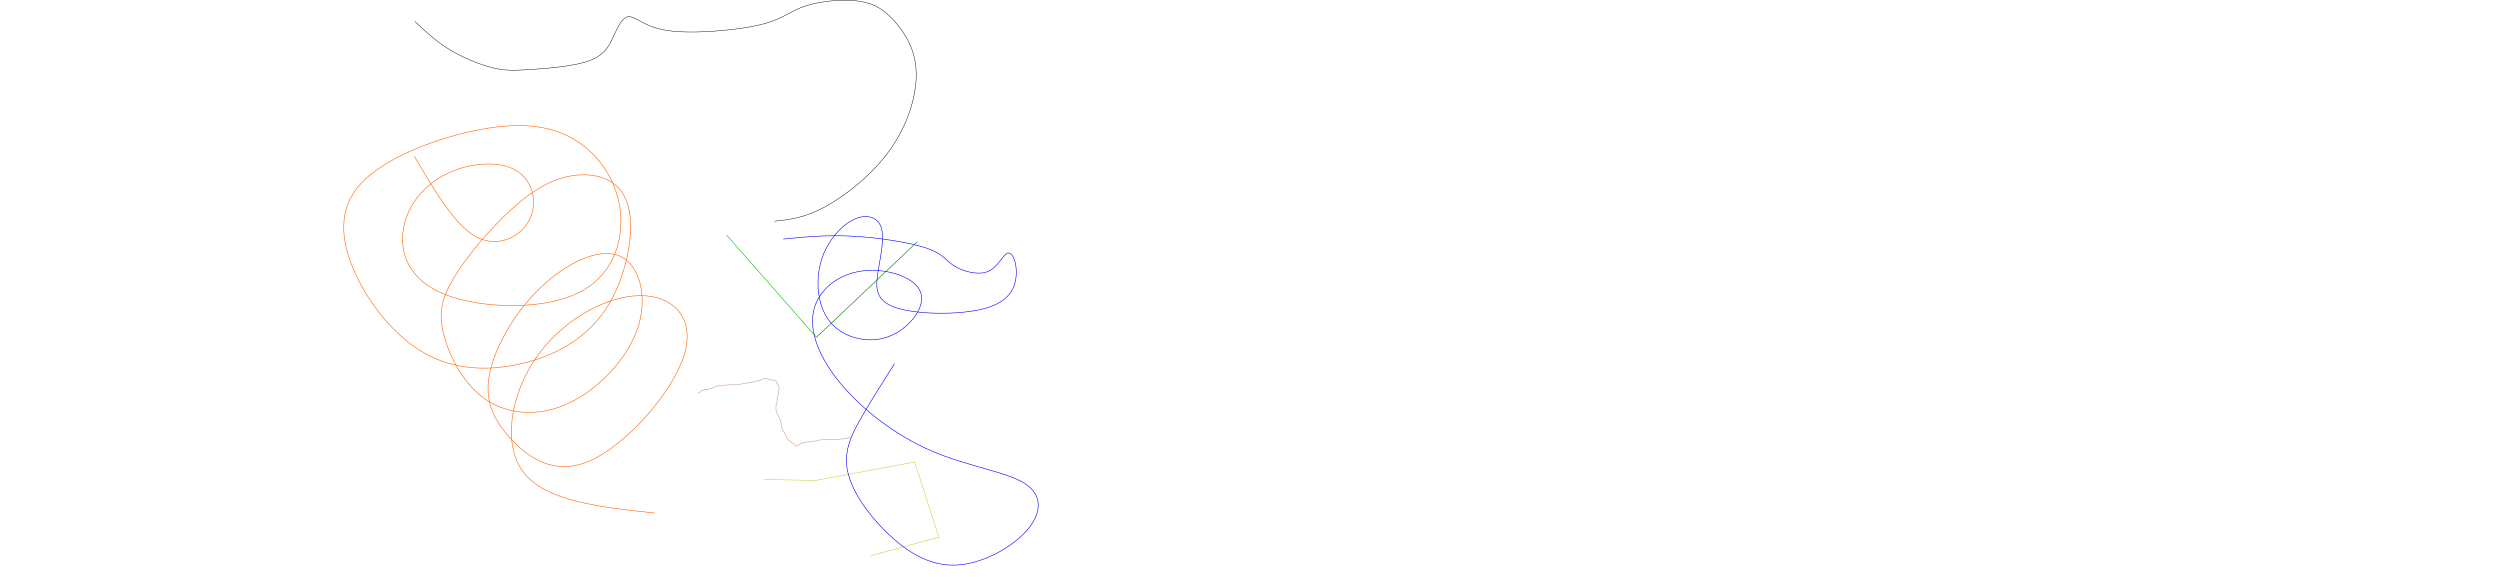
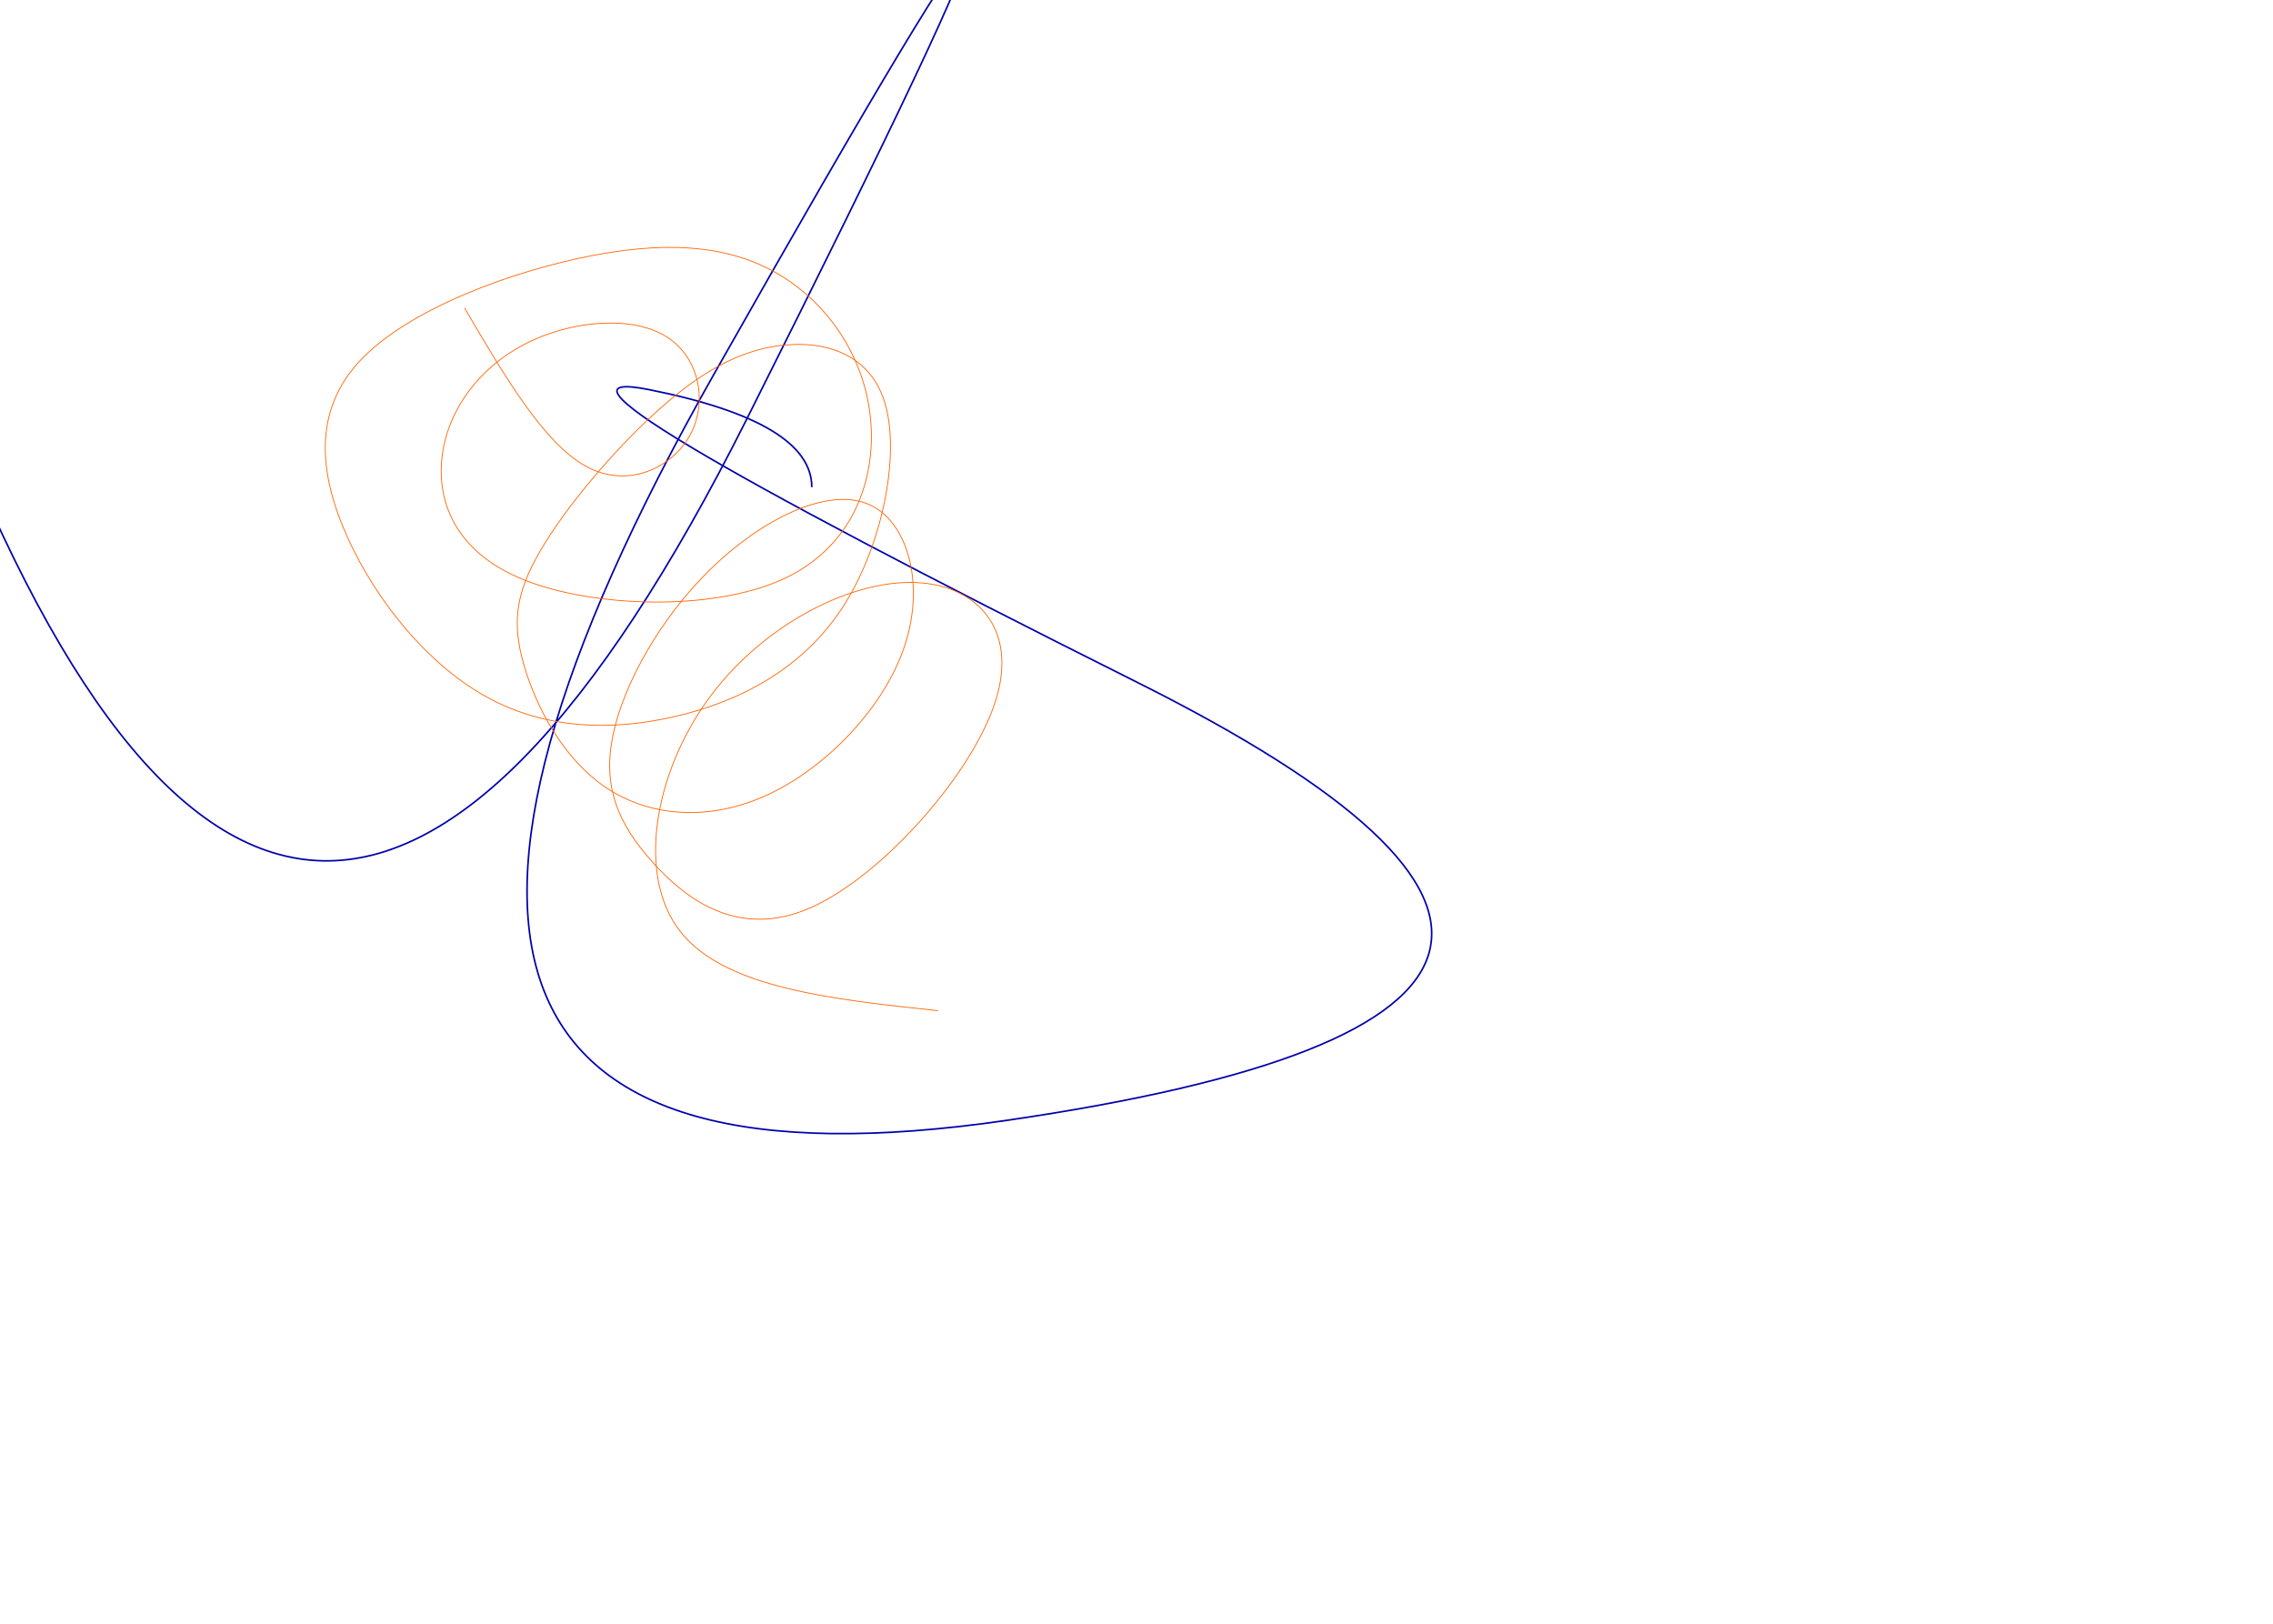
- <svg xmlns="http://www.w3.org/2000/svg" id="svg8" version="1.1" viewBox="450 0 200 350" height="150mm" width="650mm">
-   <g transform="translate(-7.819409,-11.52352)" id="layer1">
-     <path id="path3684" d="m 51.182,24.519 c 6.192,5.88 12.383,11.76 20.558,16.793 8.174,5.034 18.33,9.221 26.17,11.225 7.84,2.004 13.364,1.826 24.054,1.114 10.69,-0.713 26.549,-1.96 35.748,-5.568 9.198,-3.608 11.738,-9.577 14.254,-15.101 2.517,-5.523 5.011,-10.602 8.285,-11.292 3.274,-0.69 7.328,3.007 13.52,5.546 6.192,2.539 14.522,3.92 27.707,3.697 13.185,-0.223 31.226,-2.049 42.318,-5.19 11.092,-3.141 15.234,-7.595 24.232,-10.557 8.998,-2.962 22.852,-4.432 32.808,-2.94 9.956,1.492 16.014,5.947 22.05,12.985 6.036,7.038 12.049,16.66 12.428,30.29 0.379,13.631 -4.878,31.27 -15.591,46.483 -10.713,15.212 -26.883,27.996 -39.511,34.879 -12.629,6.882 -21.716,7.862 -30.803,8.842" style="fill:none;stroke:#000000;stroke-width:0.265px;stroke-linecap:butt;stroke-linejoin:miter;stroke-opacity:1" />
-   </g>
-   <path id="path3737" d="M 43.069,94.838 C 55.294,115.697 67.52,136.557 80.509,143.624 c 12.99,7.068 26.743,0.344 32.168,-9.971 5.425,-10.315 2.521,-24.222 -8.099,-30.373 -10.62,-6.151 -28.959,-4.546 -42.942,2.674 -13.983,7.221 -23.61,20.057 -25.444,34.308 -1.834,14.251 4.126,29.914 25.33,38.357 21.204,8.443 57.65,9.666 79.427,-0.191 21.776,-9.857 28.882,-30.793 27.163,-49.284 C 166.393,110.654 155.848,94.608 141.331,85.401 126.813,76.194 108.322,73.825 83.107,78.562 57.892,83.3 25.954,95.143 11.054,110.883 c -14.9,15.74 -12.761,35.377 -3.935,54.785 8.825,19.408 24.336,38.586 42.178,48.634 17.842,10.048 38.014,10.965 57.88,6.495 19.866,-4.47 39.427,-14.327 51.957,-33.231 12.529,-18.904 18.034,-46.884 13.564,-62.854 -4.47,-15.969 -18.911,-19.942 -32.245,-18.338 -13.333,1.604 -25.559,8.787 -38.816,20.898 -13.257,12.111 -27.545,29.15 -35.224,42.292 -7.679,13.142 -8.749,22.388 -5.081,35.148 3.668,12.761 12.072,29.035 25.482,37.937 13.41,8.902 31.824,10.43 49.895,1.948 18.071,-8.481 35.798,-26.973 41.987,-45.998 6.189,-19.026 0.84,-38.587 -11.69,-43.515 -12.531,-4.928 -32.244,4.776 -47.832,19.828 -15.588,15.053 -27.049,35.453 -30.373,51.347 -3.324,15.893 1.49,27.278 11.996,39.045 10.506,11.767 26.705,23.916 48.749,14.25 22.044,-9.666 49.933,-41.146 57.077,-63.801 7.144,-22.655 -6.457,-36.485 -26.476,-36.409 -20.019,0.076 -46.456,14.059 -62.502,36.6 -16.046,22.541 -21.7,53.639 -8.099,70.945 13.601,17.307 46.456,20.822 79.312,24.336" style="fill:none;stroke:#ff6300;stroke-width:0.353px;stroke-linecap:butt;stroke-linejoin:miter;stroke-opacity:1" />
-   <path id="path3741" d="m 232.41,142.517 54.556,62.12" style="fill:none;stroke:#00c200;stroke-width:0.353px;stroke-linecap:butt;stroke-linejoin:miter;stroke-opacity:1" />
-   <path id="path3743" d="m 348.169,146.643 -61.203,57.994" style="fill:none;stroke:#007700;stroke-width:0.353px;stroke-linecap:butt;stroke-linejoin:miter;stroke-opacity:1" />
-   <path id="path3745" d="m 215.218,238.104 c 0.306,0 0.617,0.06 0.917,0 0.106,-0.021 0.133,-0.181 0.229,-0.229 0.068,-0.034 0.175,0.054 0.229,0 0.054,-0.054 0,-0.153 0,-0.229 0.153,-0.153 0.286,-0.329 0.458,-0.458 0.777,-0.583 0.135,0.108 1.146,-0.229 0.261,-0.087 0.43,-0.362 0.688,-0.458 3.809,-1.428 -1.487,0.873 2.292,-0.229 8.366,-2.44 0.2,-1.502 12.149,-2.751 2.512,-0.262 5.064,-0.101 7.564,-0.458 3.931,-0.562 7.824,-1.386 11.691,-2.292 1.036,-0.243 1.916,-1.113 2.98,-1.146 1.483,-0.046 2.889,0.691 4.355,0.917 0.529,0.081 1.074,-0.066 1.605,0 0.107,0.013 0.143,0.164 0.229,0.229 0.22,0.165 0.508,0.249 0.688,0.458 0.229,0.382 0.458,0.764 0.688,1.146 0,0.076 -0.03,0.159 0,0.229 0.223,0.52 1.018,1.881 1.146,2.521 0.202,1.009 -0.131,1.309 -0.229,2.292 0,3.048 0.121,-0.266 -0.229,1.834 -0.038,0.226 0.072,0.47 0,0.688 -0.024,0.072 -0.153,0 -0.229,0 -0.153,0.382 -0.41,0.737 -0.458,1.146 -0.107,0.911 0.107,1.84 0,2.751 -0.048,0.409 -0.34,0.752 -0.458,1.146 -0.324,1.079 -0.301,2.066 -0.229,3.209 0.034,0.539 0.081,1.085 0.229,1.605 0.376,1.315 1.878,3.665 2.292,4.585 0.781,1.737 0.519,3.723 1.146,5.501 0.214,0.607 1.268,2.078 1.605,2.751 0.184,0.368 0.274,0.778 0.458,1.146 0.123,0.246 0.35,0.434 0.458,0.688 0.124,0.29 0.105,0.627 0.229,0.917 0.109,0.253 0.335,0.441 0.458,0.688 0.108,0.216 0.058,0.517 0.229,0.688 0.171,0.171 0.487,0.095 0.688,0.229 0.27,0.18 0.424,0.499 0.688,0.688 0.278,0.199 0.644,0.253 0.917,0.458 0.061,0.046 -0.054,0.175 0,0.229 0.27,0.27 0.615,0.453 0.917,0.688 0.386,0.3 0.778,0.595 1.146,0.917 0.42,0.368 0.541,0.89 1.146,0.688 0.103,-0.034 0.143,-0.164 0.229,-0.229 0.881,-0.661 2.895,-1.698 3.438,-1.834 1.793,-0.448 3.676,-0.401 5.501,-0.688 2.073,-0.325 4.098,-0.972 6.189,-1.146 8.277,0 5.427,0.278 11.691,-0.458 7.204,-0.848 1.913,0.304 4.355,-0.917 0.091,-0.046 0.917,-1.8e-4 0.917,0 0.142,0.095 0.108,0.338 0.229,0.458 0.054,0.054 0,-0.153 0,-0.229" style="fill:none;stroke:#cca289;stroke-width:0.353px;stroke-linecap:butt;stroke-linejoin:miter;stroke-opacity:1" />
-   <path id="path3747" d="m 255.332,290.826 30.946,0.688 60.287,-11.232 14.67,45.616 -41.49,11.232" style="fill:none;stroke:#bdd944;stroke-width:0.353px;stroke-linecap:butt;stroke-linejoin:miter;stroke-opacity:1" />
-   <path id="path3749" d="m 266.877,145.036 c 12.99,-1.299 25.979,-2.598 41.948,-1.757 15.969,0.84 34.919,3.821 45.005,7.259 10.086,3.438 11.308,7.335 16.543,10.659 5.234,3.324 14.479,6.075 20.63,3.515 6.151,-2.56 9.207,-10.43 12.072,-11.156 2.865,-0.726 5.54,5.693 5.119,13.219 -0.42,7.526 -3.935,16.16 -18.95,20.325 -15.015,4.164 -41.527,3.859 -54.364,-0.535 -12.837,-4.394 -11.996,-12.875 -10.43,-22.388 1.566,-9.513 3.859,-20.058 1.796,-26.246 -2.063,-6.189 -8.481,-8.023 -15.244,-5.387 -6.762,2.636 -13.868,9.742 -18.147,18.147 -4.279,8.405 -5.731,18.109 -4.546,27.202 1.184,9.093 5.005,17.574 13.104,22.923 8.1,5.349 20.478,7.565 31.519,2.483 11.041,-5.081 20.745,-17.46 17.078,-26.399 -3.667,-8.94 -20.707,-14.441 -35.225,-12.531 -14.518,1.91 -26.514,11.232 -29.456,23.878 -2.942,12.646 3.171,28.615 16.313,44.432 13.142,15.817 33.314,31.48 55.129,40.879 21.815,9.398 45.272,12.531 56.543,19.713 11.27,7.182 10.353,18.414 1.031,28.844 -9.322,10.43 -27.048,20.057 -42.751,20.707 -15.702,0.65 -29.379,-7.679 -41.337,-19.14 -11.958,-11.461 -22.197,-26.055 -24.527,-38.548 -2.33,-12.493 3.248,-22.885 9.322,-33.276 6.074,-10.391 12.646,-20.783 19.217,-31.175" style="fill:none;stroke:#0000ff;stroke-width:0.353px;stroke-linecap:butt;stroke-linejoin:miter;stroke-opacity:1" />
+ <svg xmlns="http://www.w3.org/2000/svg" id="svg8" version="1.1" viewBox="0 0 500 500" height="500mm" width="700mm">
+   <path data-info="This is hand generated" id="path3684" d="m 150, 150 Q 150,130 100,120 T 250,210 210,345 120, 115 130,129 -120,115 -130,-125" style="fill:none;stroke:#00a;stroke-width:0.5px;stroke-linecap:butt;stroke-linejoin:miter;stroke-opacity:1" />
+   <path id="path3737" d="M 43.069,94.838 C 55.294,115.697 67.52,136.557 80.509,143.624 c 12.99,7.068 26.743,0.344 32.168,-9.971 5.425,-10.315 2.521,-24.222 -8.099,-30.373 -10.62,-6.151 -28.959,-4.546 -42.942,2.674 -13.983,7.221 -23.61,20.057 -25.444,34.308 -1.834,14.251 4.126,29.914 25.33,38.357 21.204,8.443 57.65,9.666 79.427,-0.191 21.776,-9.857 28.882,-30.793 27.163,-49.284 C 166.393,110.654 155.848,94.608 141.331,85.401 126.813,76.194 108.322,73.825 83.107,78.562 57.892,83.3 25.954,95.143 11.054,110.883 c -14.9,15.74 -12.761,35.377 -3.935,54.785 8.825,19.408 24.336,38.586 42.178,48.634 17.842,10.048 38.014,10.965 57.88,6.495 19.866,-4.47 39.427,-14.327 51.957,-33.231 12.529,-18.904 18.034,-46.884 13.564,-62.854 -4.47,-15.969 -18.911,-19.942 -32.245,-18.338 -13.333,1.604 -25.559,8.787 -38.816,20.898 -13.257,12.111 -27.545,29.15 -35.224,42.292 -7.679,13.142 -8.749,22.388 -5.081,35.148 3.668,12.761 12.072,29.035 25.482,37.937 13.41,8.902 31.824,10.43 49.895,1.948 18.071,-8.481 35.798,-26.973 41.987,-45.998 6.189,-19.026 0.84,-38.587 -11.69,-43.515 -12.531,-4.928 -32.244,4.776 -47.832,19.828 -15.588,15.053 -27.049,35.453 -30.373,51.347 -3.324,15.893 1.49,27.278 11.996,39.045 10.506,11.767 26.705,23.916 48.749,14.25 22.044,-9.666 49.933,-41.146 57.077,-63.801 7.144,-22.655 -6.457,-36.485 -26.476,-36.409 -20.019,0.076 -46.456,14.059 -62.502,36.6 -16.046,22.541 -21.7,53.639 -8.099,70.945 13.601,17.307 46.456,20.822 79.312,24.336" style="fill:none;stroke:#ff6300;stroke-width:0.25px;stroke-linecap:butt;stroke-linejoin:miter;stroke-opacity:1" />
</svg>
